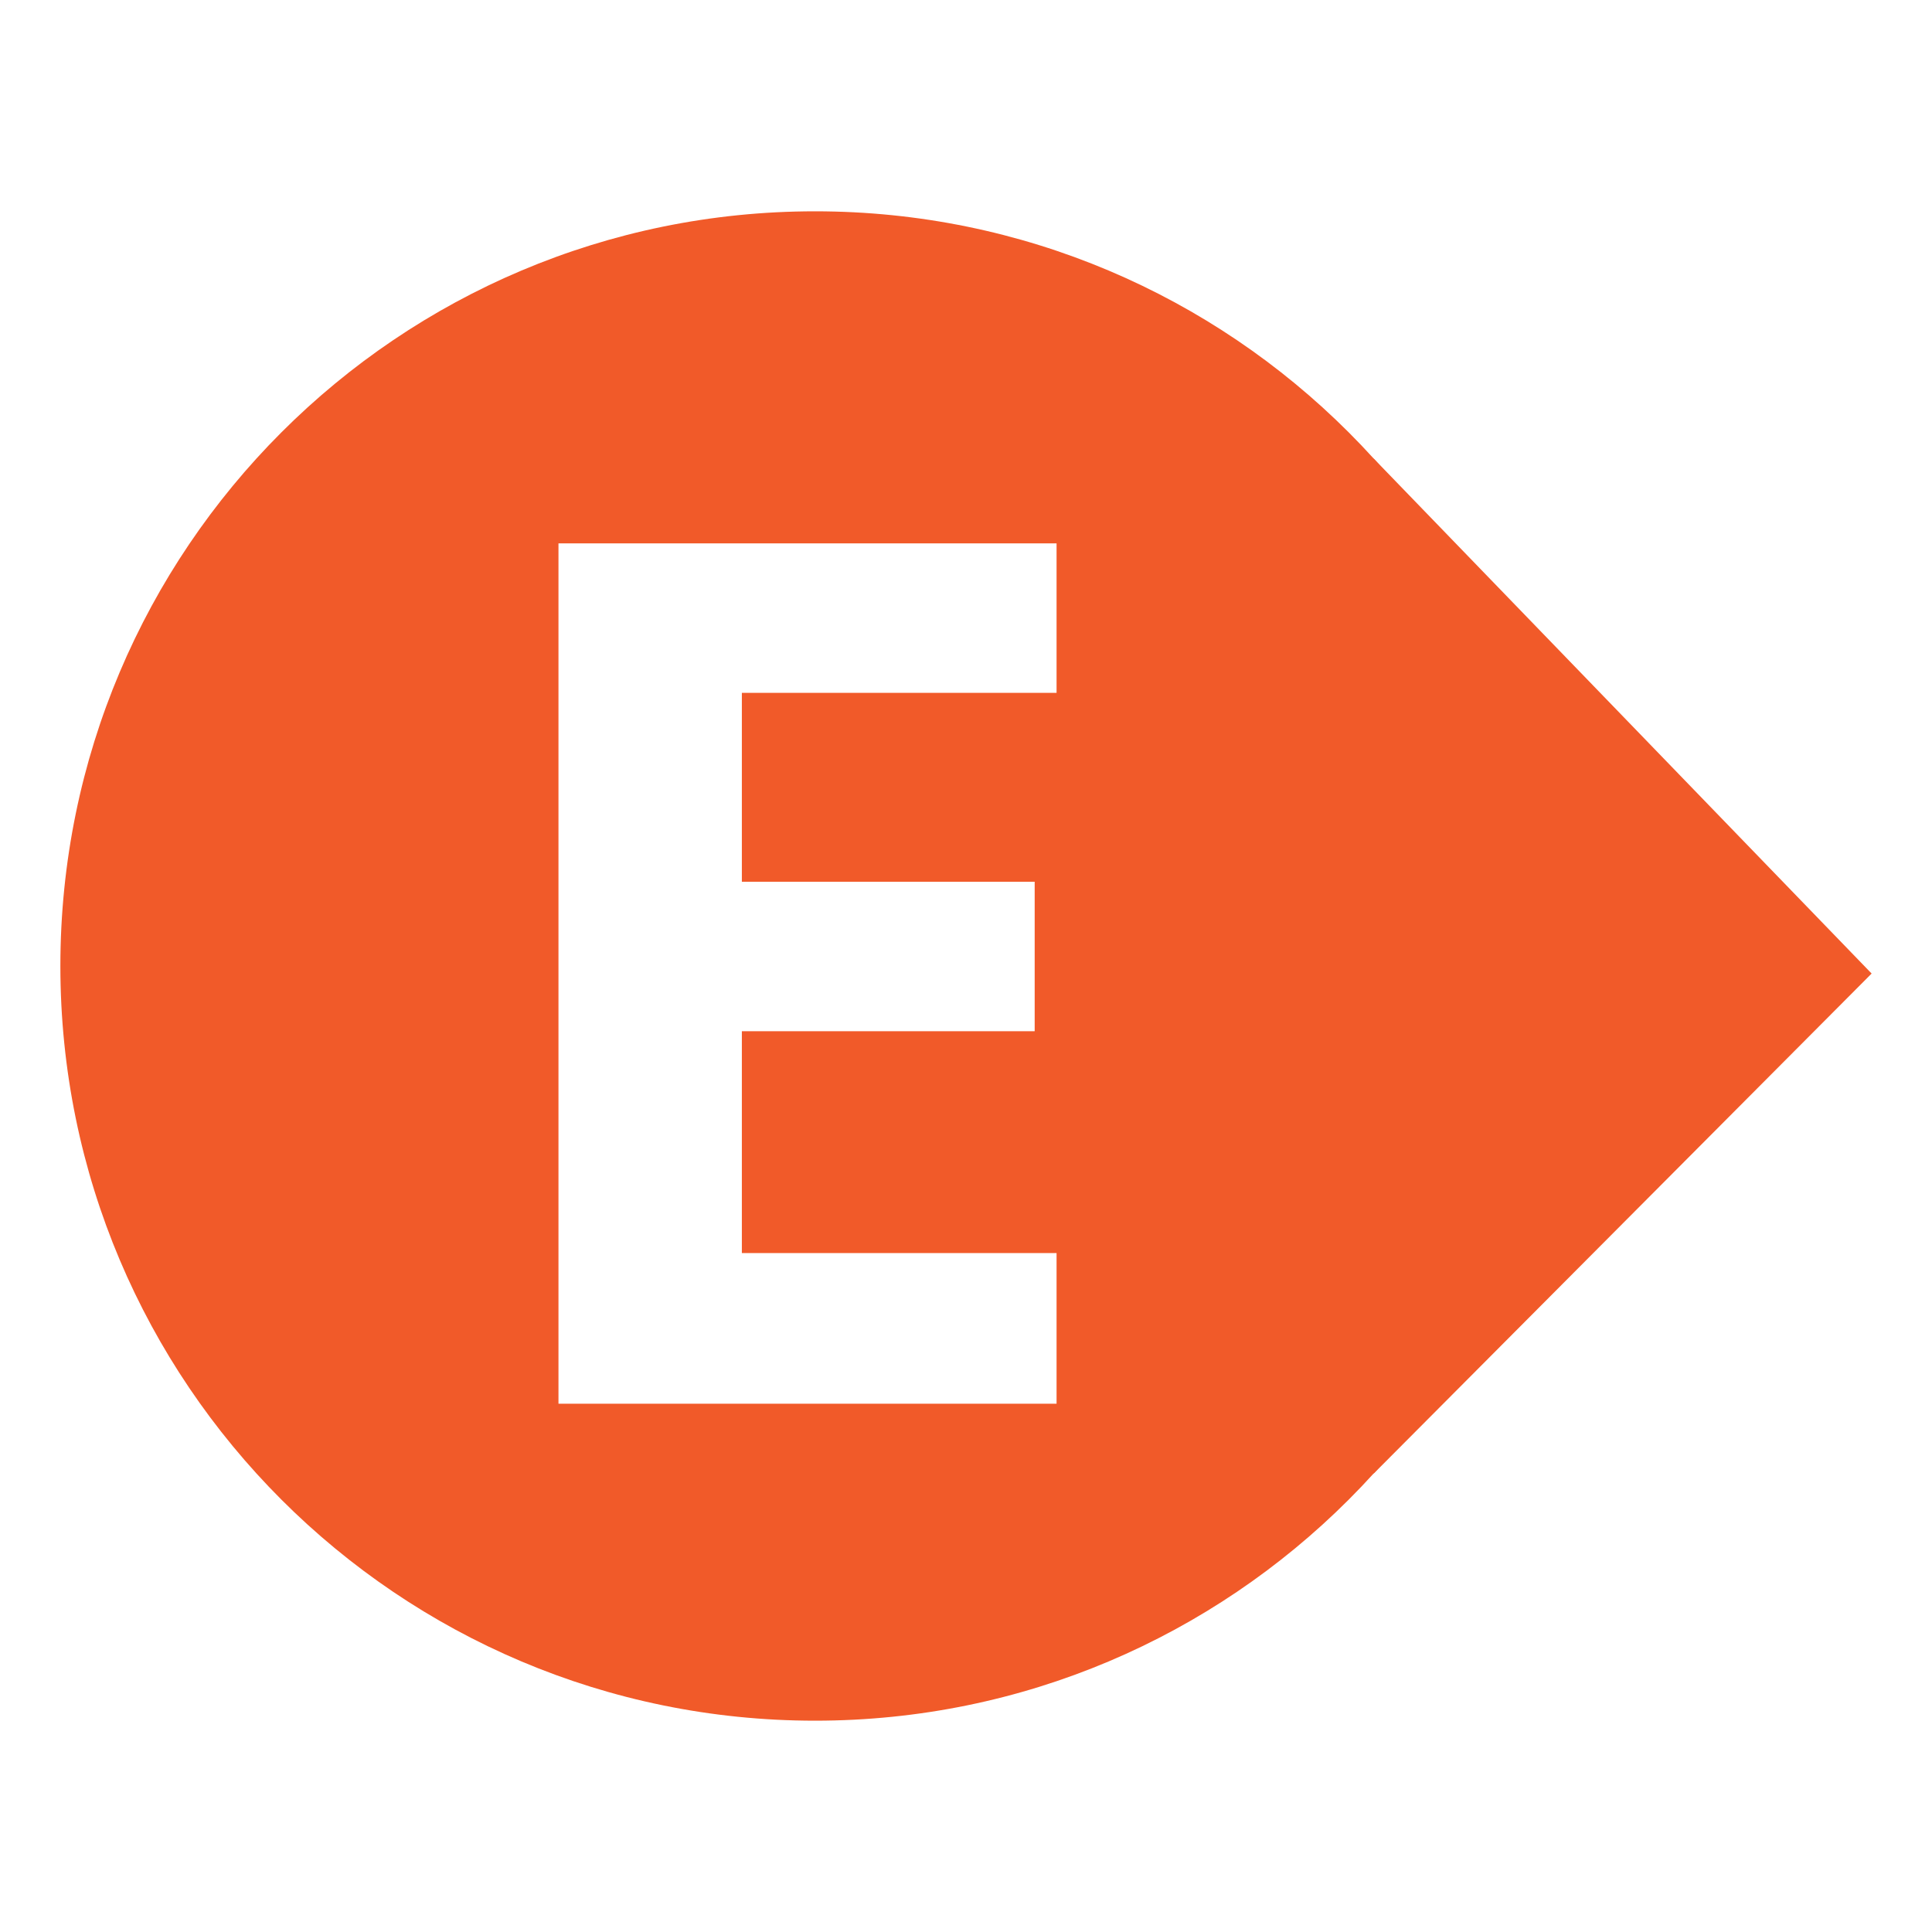
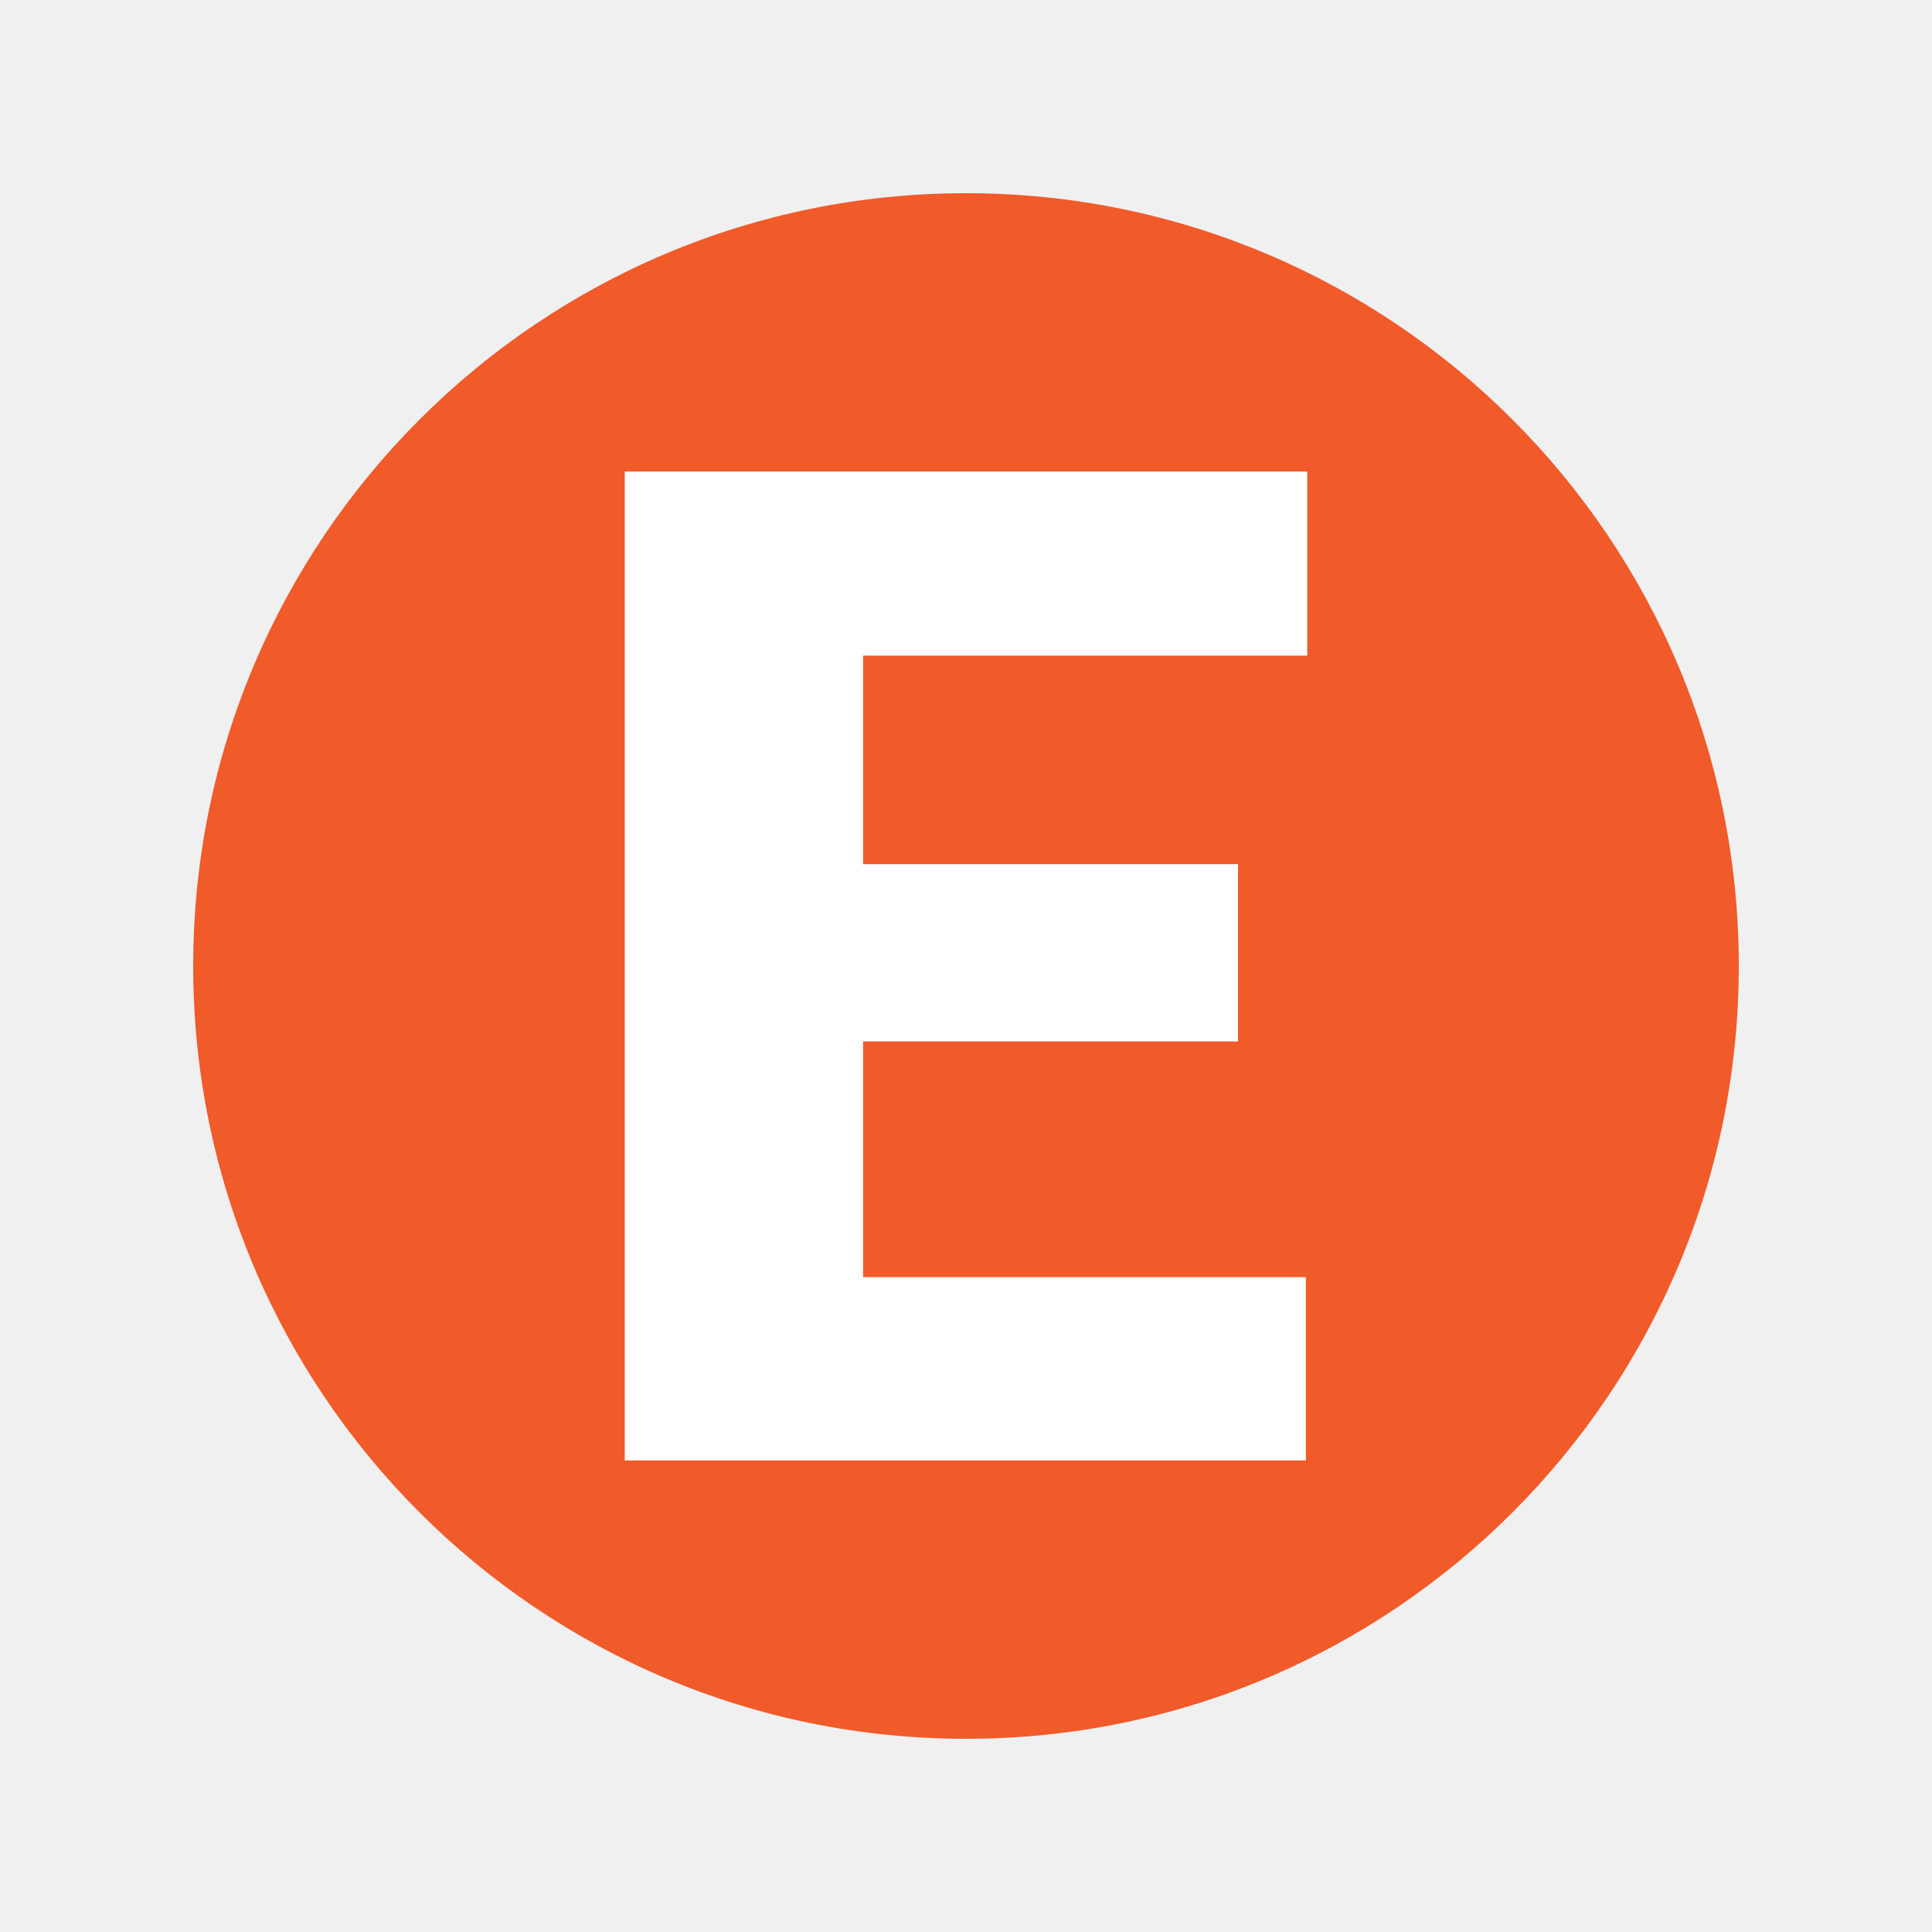
- <svg xmlns="http://www.w3.org/2000/svg" width="128" height="128" viewBox="0 0 128 128" fill="none">
-   <rect width="128" height="128" fill="white" />
-   <circle cx="54" cy="64" r="50" fill="#F15A29" />
-   <path d="M124 64.5L91 97.639L91 30.37L124 64.5Z" fill="#F15A29" />
-   <path d="M70 93H37V36H70V45.903H49.15V58.418H68.55V68.321H49.15V83.019H70V93Z" fill="white" />
+ <svg xmlns="http://www.w3.org/2000/svg" width="32" height="32" viewBox="0 0 12.5 12.5" version="1.1" id="svg958">
+   <defs id="defs962" />
+   <rect width="10" height="10" rx="5" fill="#f15a29" id="rect954" x="1.25" y="1.25" style="stroke-width:0.1" />
+   <path d="M 8.01,5.591 V 6.738 H 5.584 V 8.263 H 8.449 V 9.449 H 4.042 V 3.051 H 8.458 V 4.242 H 5.584 v 1.349 z" fill="#ffffff" id="path956" style="stroke-width:0.1" />
</svg>
